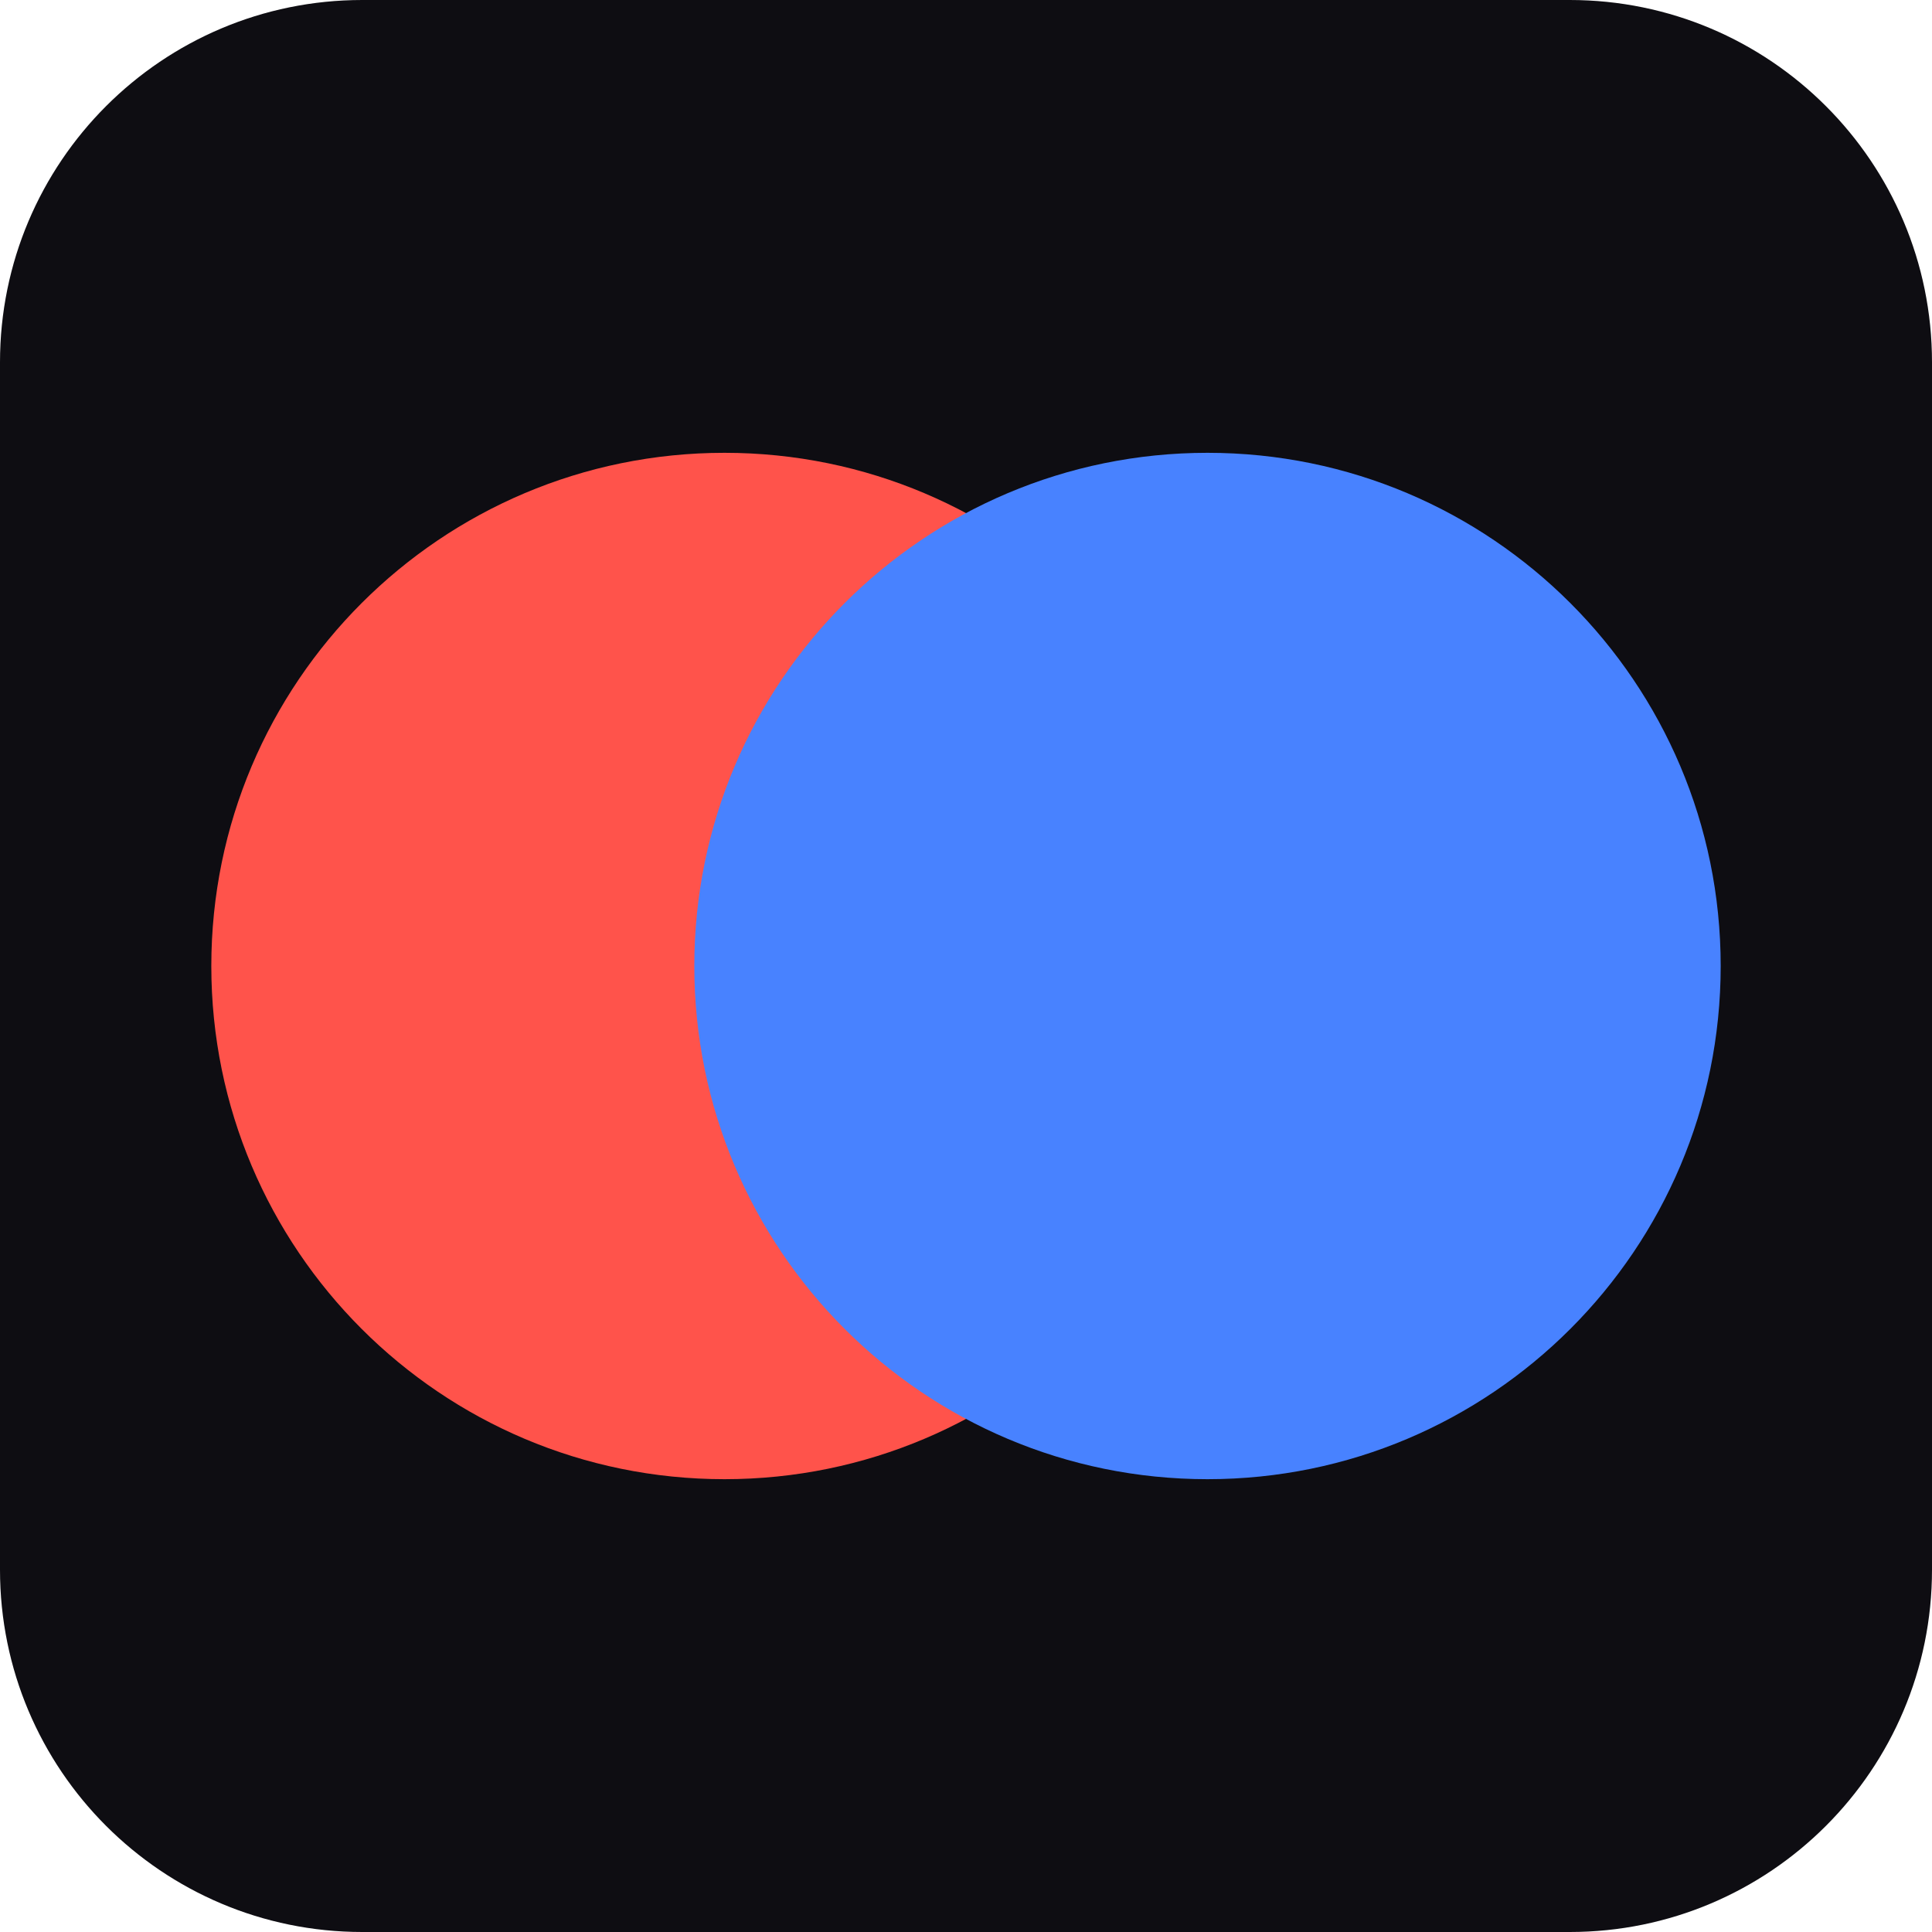
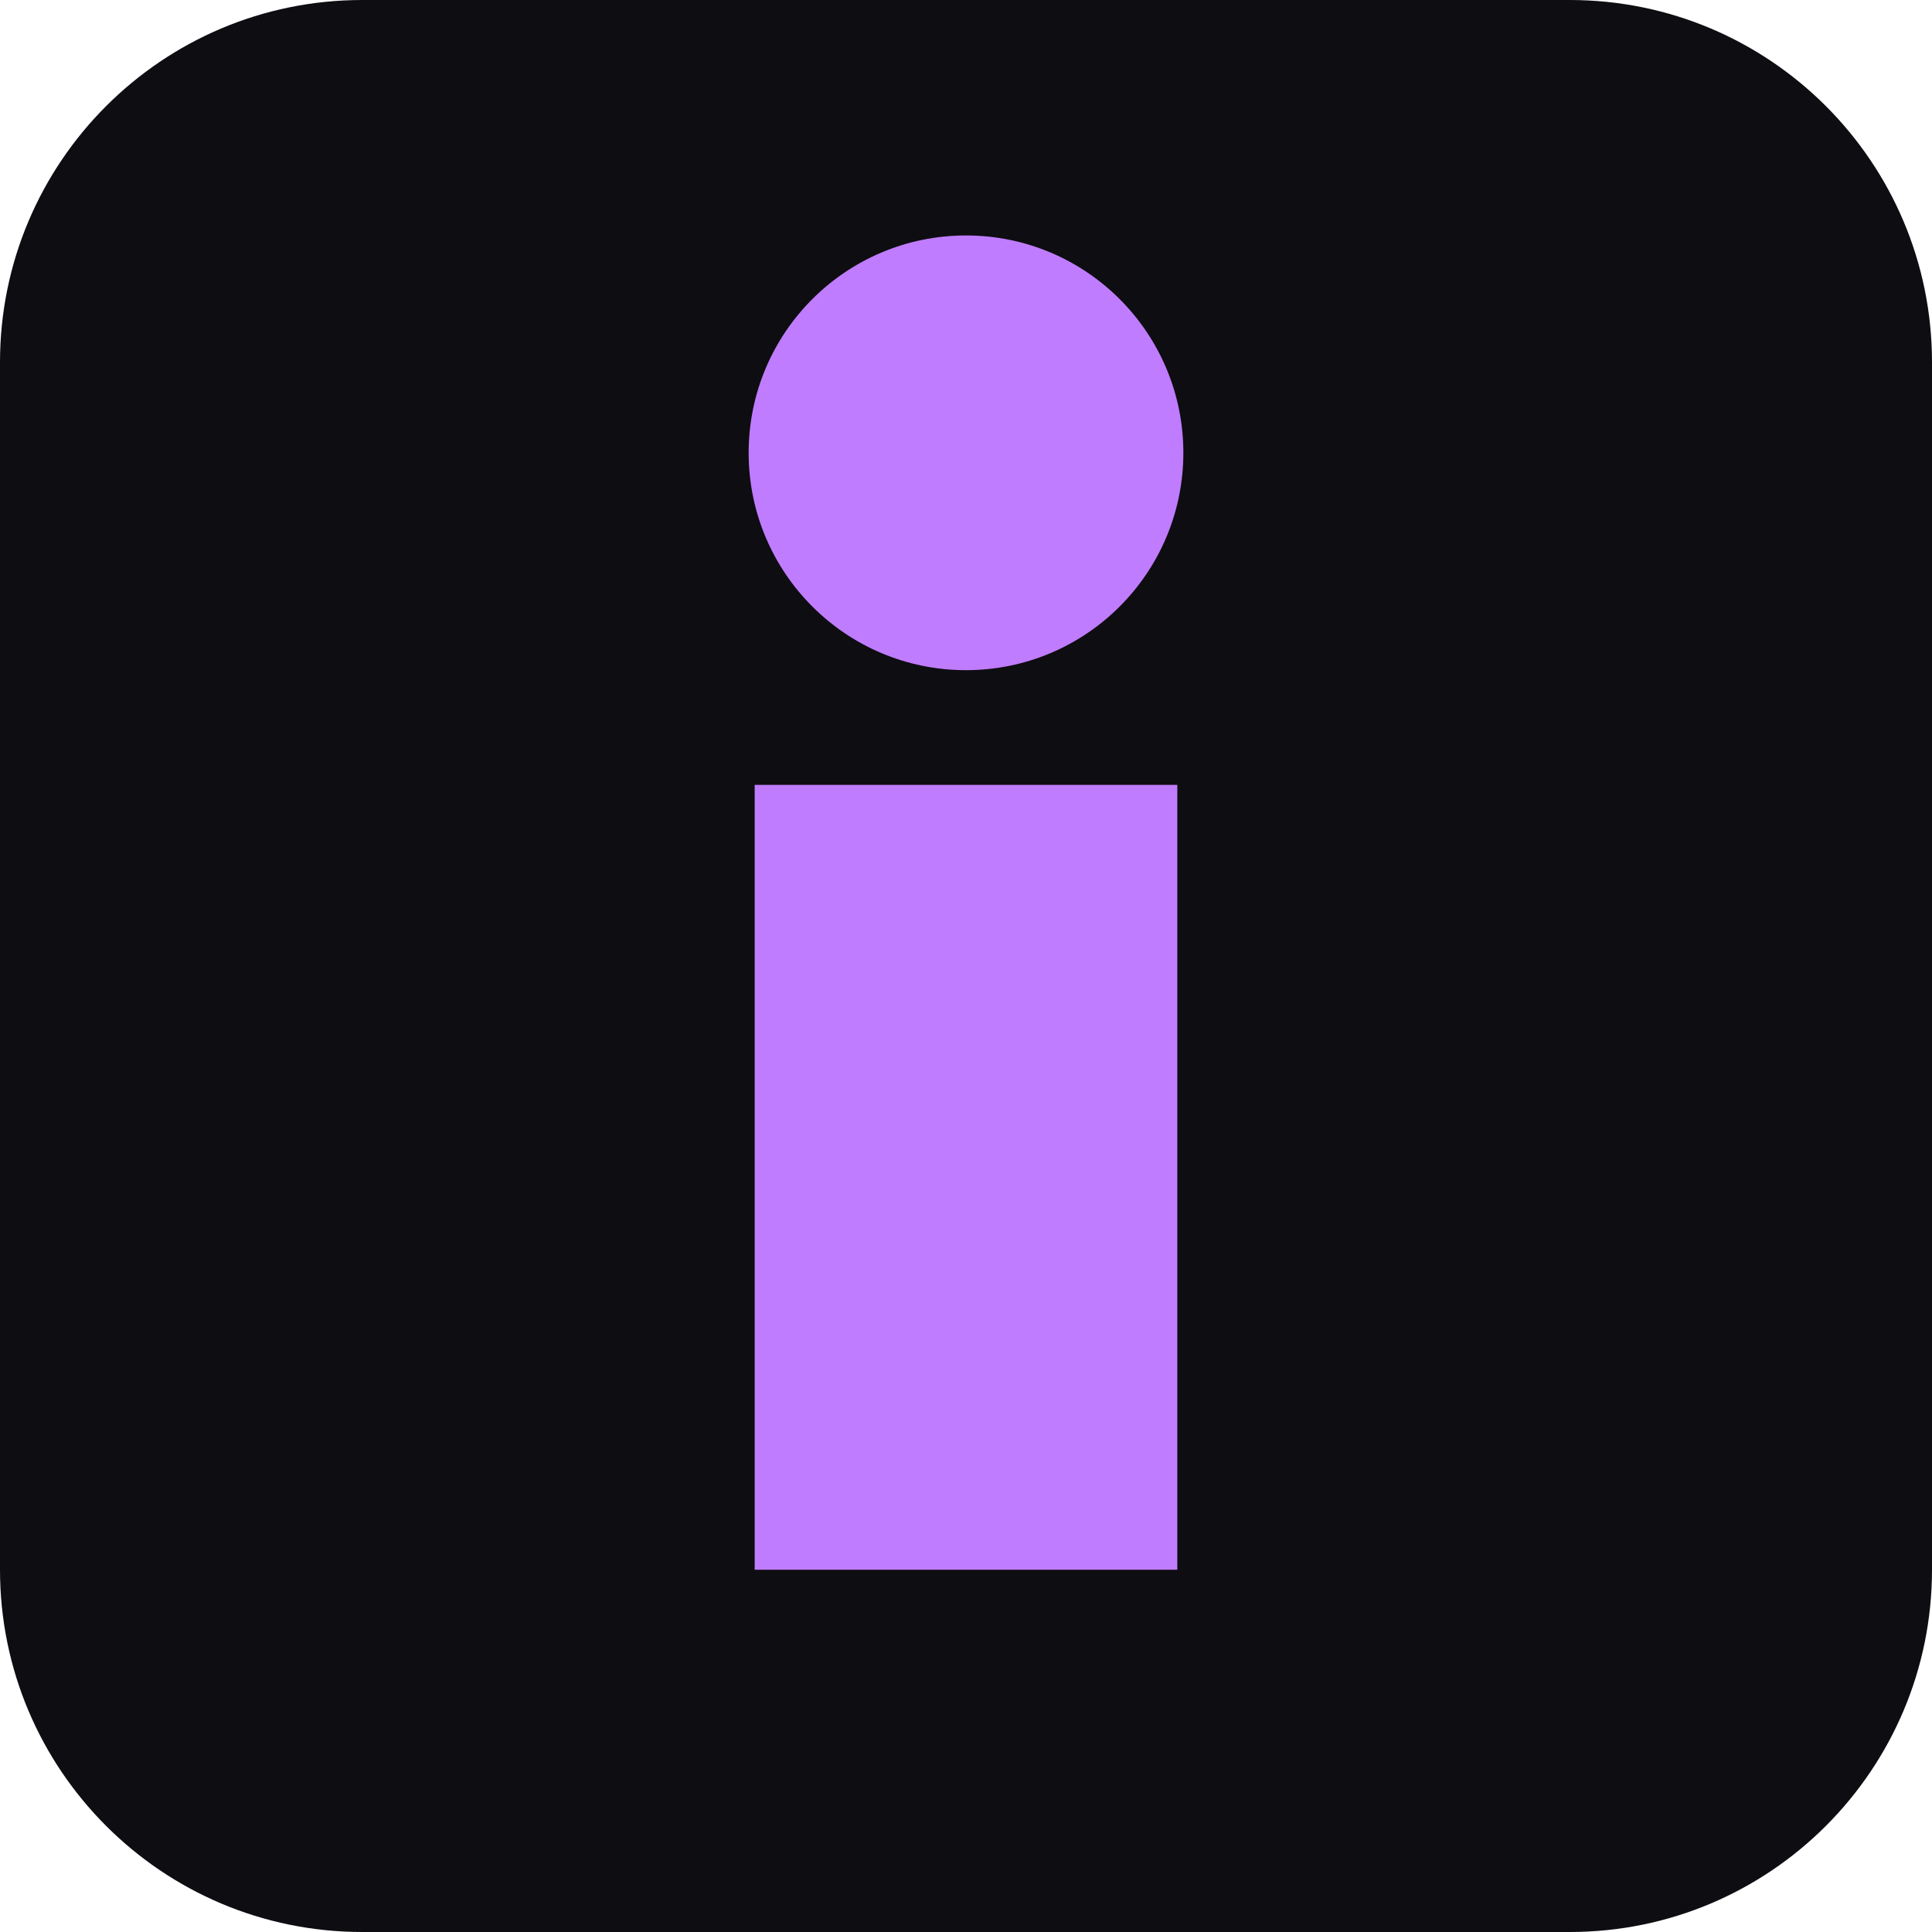
<svg xmlns="http://www.w3.org/2000/svg" viewBox="0 0 32 32">
  <rect width="32" height="32" rx="6" fill="#0e0d12" />
-   <g style="mix-blend-mode:screen">
-     <circle cx="12" cy="16" r="8.5" fill="#ff4a3d" />
-     <circle cx="20" cy="16" r="8.5" fill="#3d7bff" />
-   </g>
+   <rect x="12.5" y="13" width="7" height="13" fill="#c07cff" />
+   <circle cx="16" cy="7.5" r="3.6" fill="#c07cff" />
</svg>
